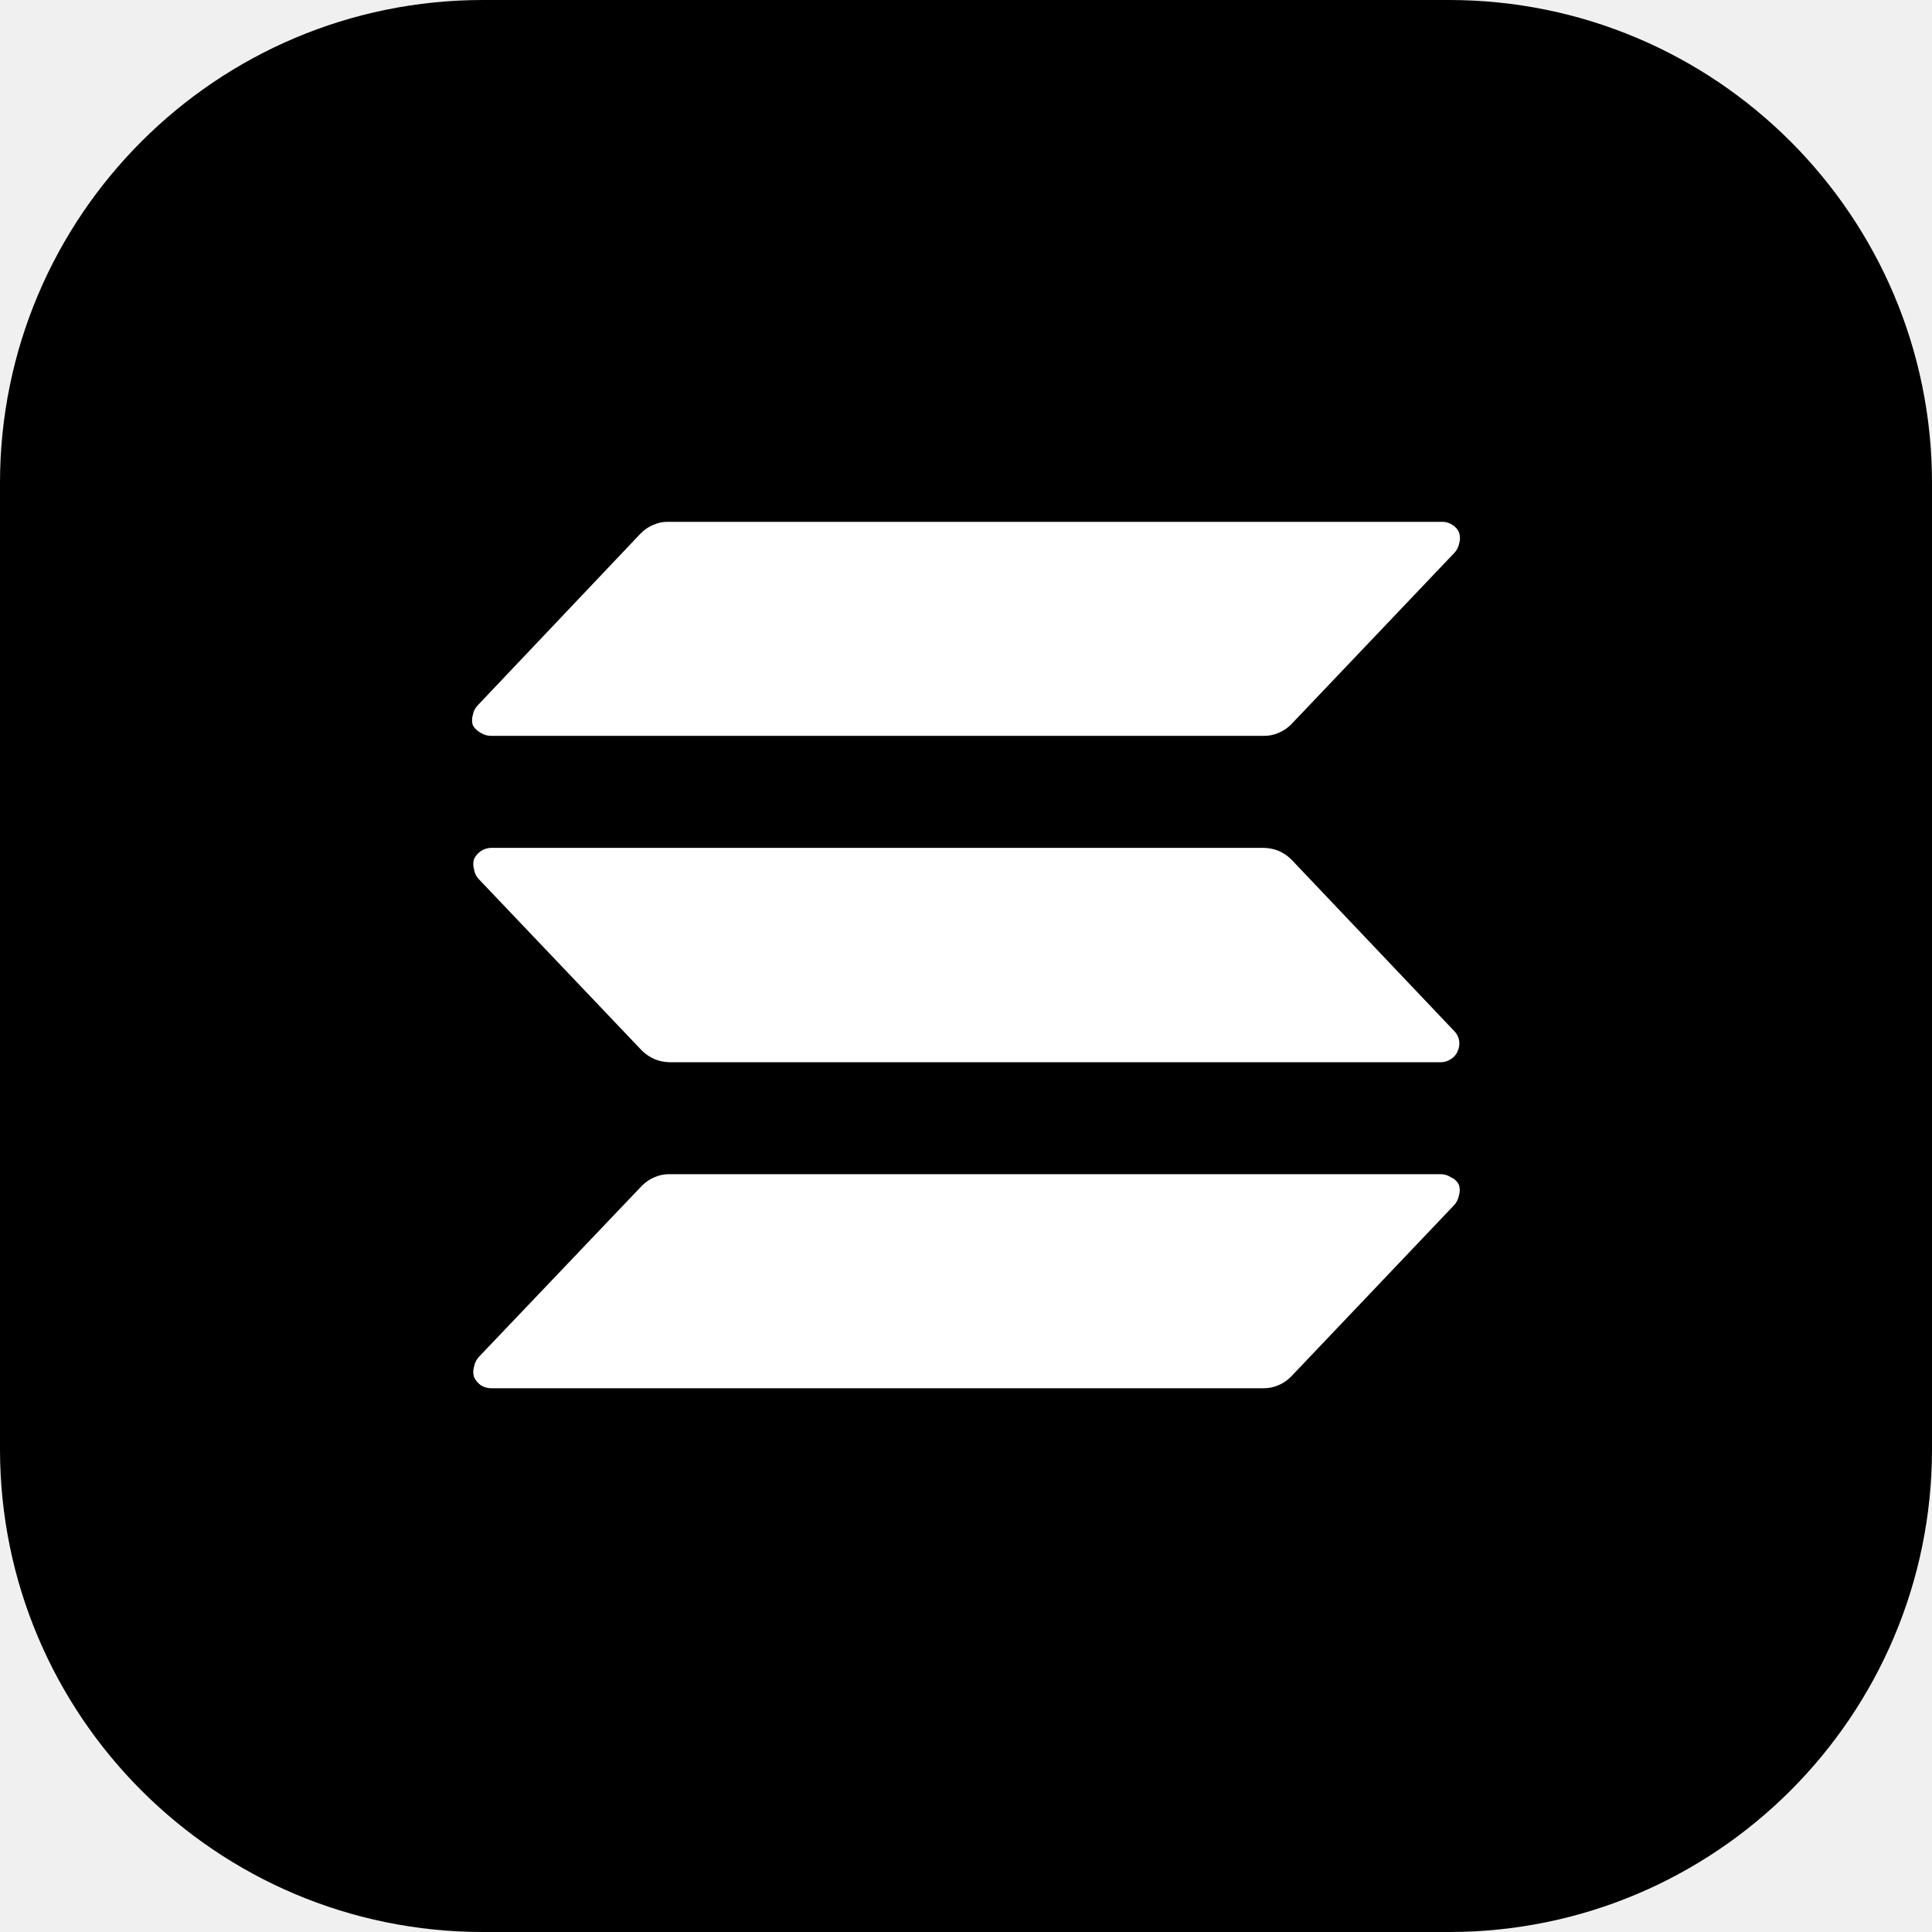
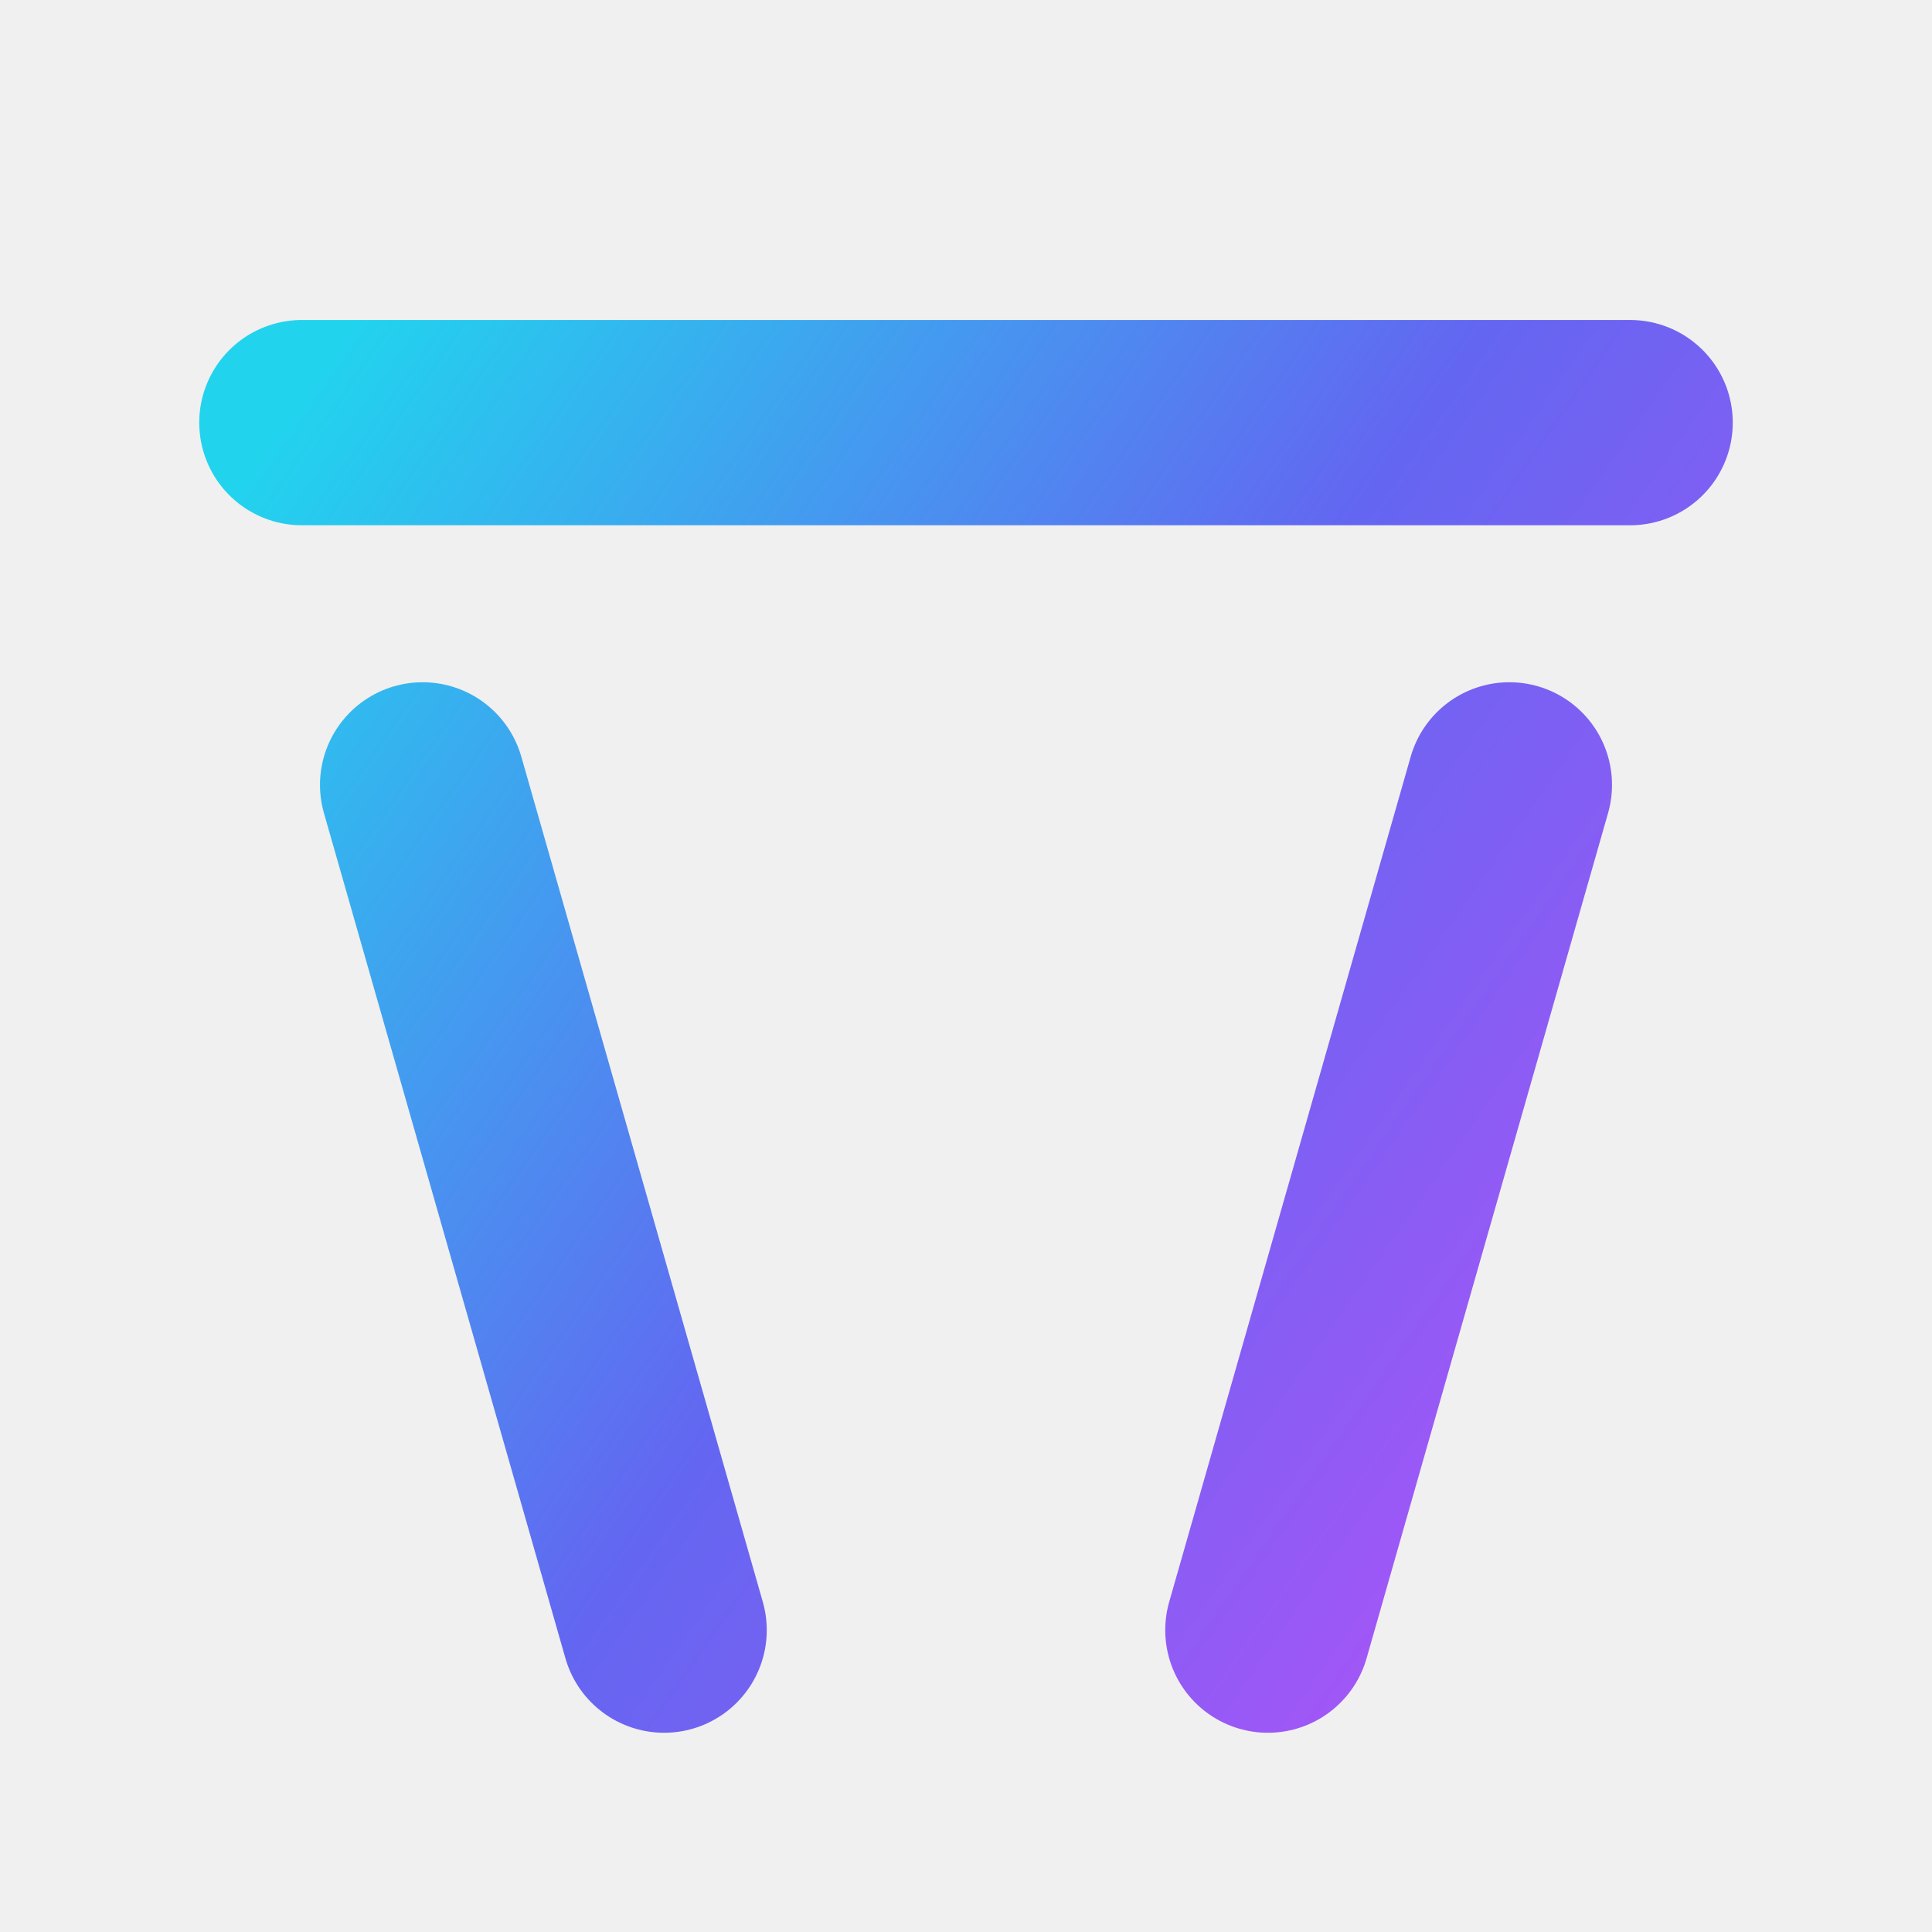
- <svg xmlns="http://www.w3.org/2000/svg" width="32" height="32" viewBox="0 0 32 32" fill="none">
-   <rect width="32" height="32" rx="8" fill="#000000" />
-   <g transform="translate(7, 8.5) scale(1)">
-     <path d="M17.163 11.122C17.183 11.181 17.183 11.246 17.163 11.306C17.152 11.365 17.124 11.42 17.082 11.464L14.385 14.3C14.326 14.361 14.255 14.409 14.176 14.443C14.098 14.477 14.013 14.495 13.927 14.494H1.137C1.078 14.494 1.02 14.478 0.969 14.448C0.919 14.413 0.878 14.366 0.852 14.31C0.834 14.253 0.834 14.193 0.852 14.136C0.863 14.077 0.889 14.023 0.928 13.978L3.63 11.142C3.689 11.081 3.761 11.032 3.839 10.999C3.918 10.964 4.003 10.947 4.089 10.948H16.858C16.919 10.947 16.98 10.965 17.031 10.999C17.088 11.023 17.135 11.066 17.163 11.122ZM14.39 5.737C14.33 5.677 14.259 5.629 14.181 5.594C14.102 5.562 14.018 5.545 13.932 5.543H1.137C1.078 5.544 1.019 5.561 0.969 5.594C0.918 5.626 0.878 5.672 0.852 5.727C0.834 5.783 0.834 5.844 0.852 5.9C0.861 5.96 0.887 6.015 0.928 6.059L3.63 8.899C3.691 8.959 3.762 9.007 3.839 9.042C3.918 9.075 4.003 9.092 4.089 9.094H16.858C16.919 9.095 16.98 9.077 17.031 9.042C17.082 9.012 17.122 8.966 17.143 8.91C17.169 8.855 17.178 8.794 17.168 8.735C17.158 8.675 17.13 8.62 17.087 8.578L14.39 5.737ZM0.969 3.642C1.02 3.673 1.078 3.689 1.137 3.688H13.932C14.018 3.689 14.103 3.672 14.181 3.637C14.26 3.604 14.331 3.555 14.39 3.494L17.087 0.659C17.129 0.615 17.157 0.56 17.169 0.5C17.186 0.444 17.186 0.383 17.169 0.327C17.148 0.271 17.108 0.224 17.056 0.194C17.005 0.159 16.945 0.141 16.883 0.143H4.068C3.982 0.141 3.897 0.159 3.819 0.194C3.74 0.227 3.669 0.276 3.61 0.337L0.913 3.182C0.87 3.226 0.842 3.281 0.832 3.341C0.814 3.397 0.814 3.458 0.832 3.515C0.865 3.569 0.912 3.613 0.969 3.642Z" fill="#FFFFFF" />
+ <svg xmlns="http://www.w3.org/2000/svg" width="32" height="32" viewBox="0 0 32 32" fill="none" role="img" aria-labelledby="title">
+   <defs>
+     <linearGradient id="brGrad" x1="4" y1="8" x2="27" y2="24" gradientUnits="userSpaceOnUse">
+       <stop offset="0" stop-color="#22D3EE" />
+       <stop offset="0.55" stop-color="#6366F1" />
+       <stop offset="1" stop-color="#A855F7" />
+     </linearGradient>
+   </defs>
+   <g fill="none" stroke="url(#brGrad)" stroke-width="3.4" stroke-linecap="round">
+     <path d="M11 27 L7 13" />
+     <path d="M21 27 L25 13" />
+     <path d="M5 7 L27 7" />
  </g>
</svg>
